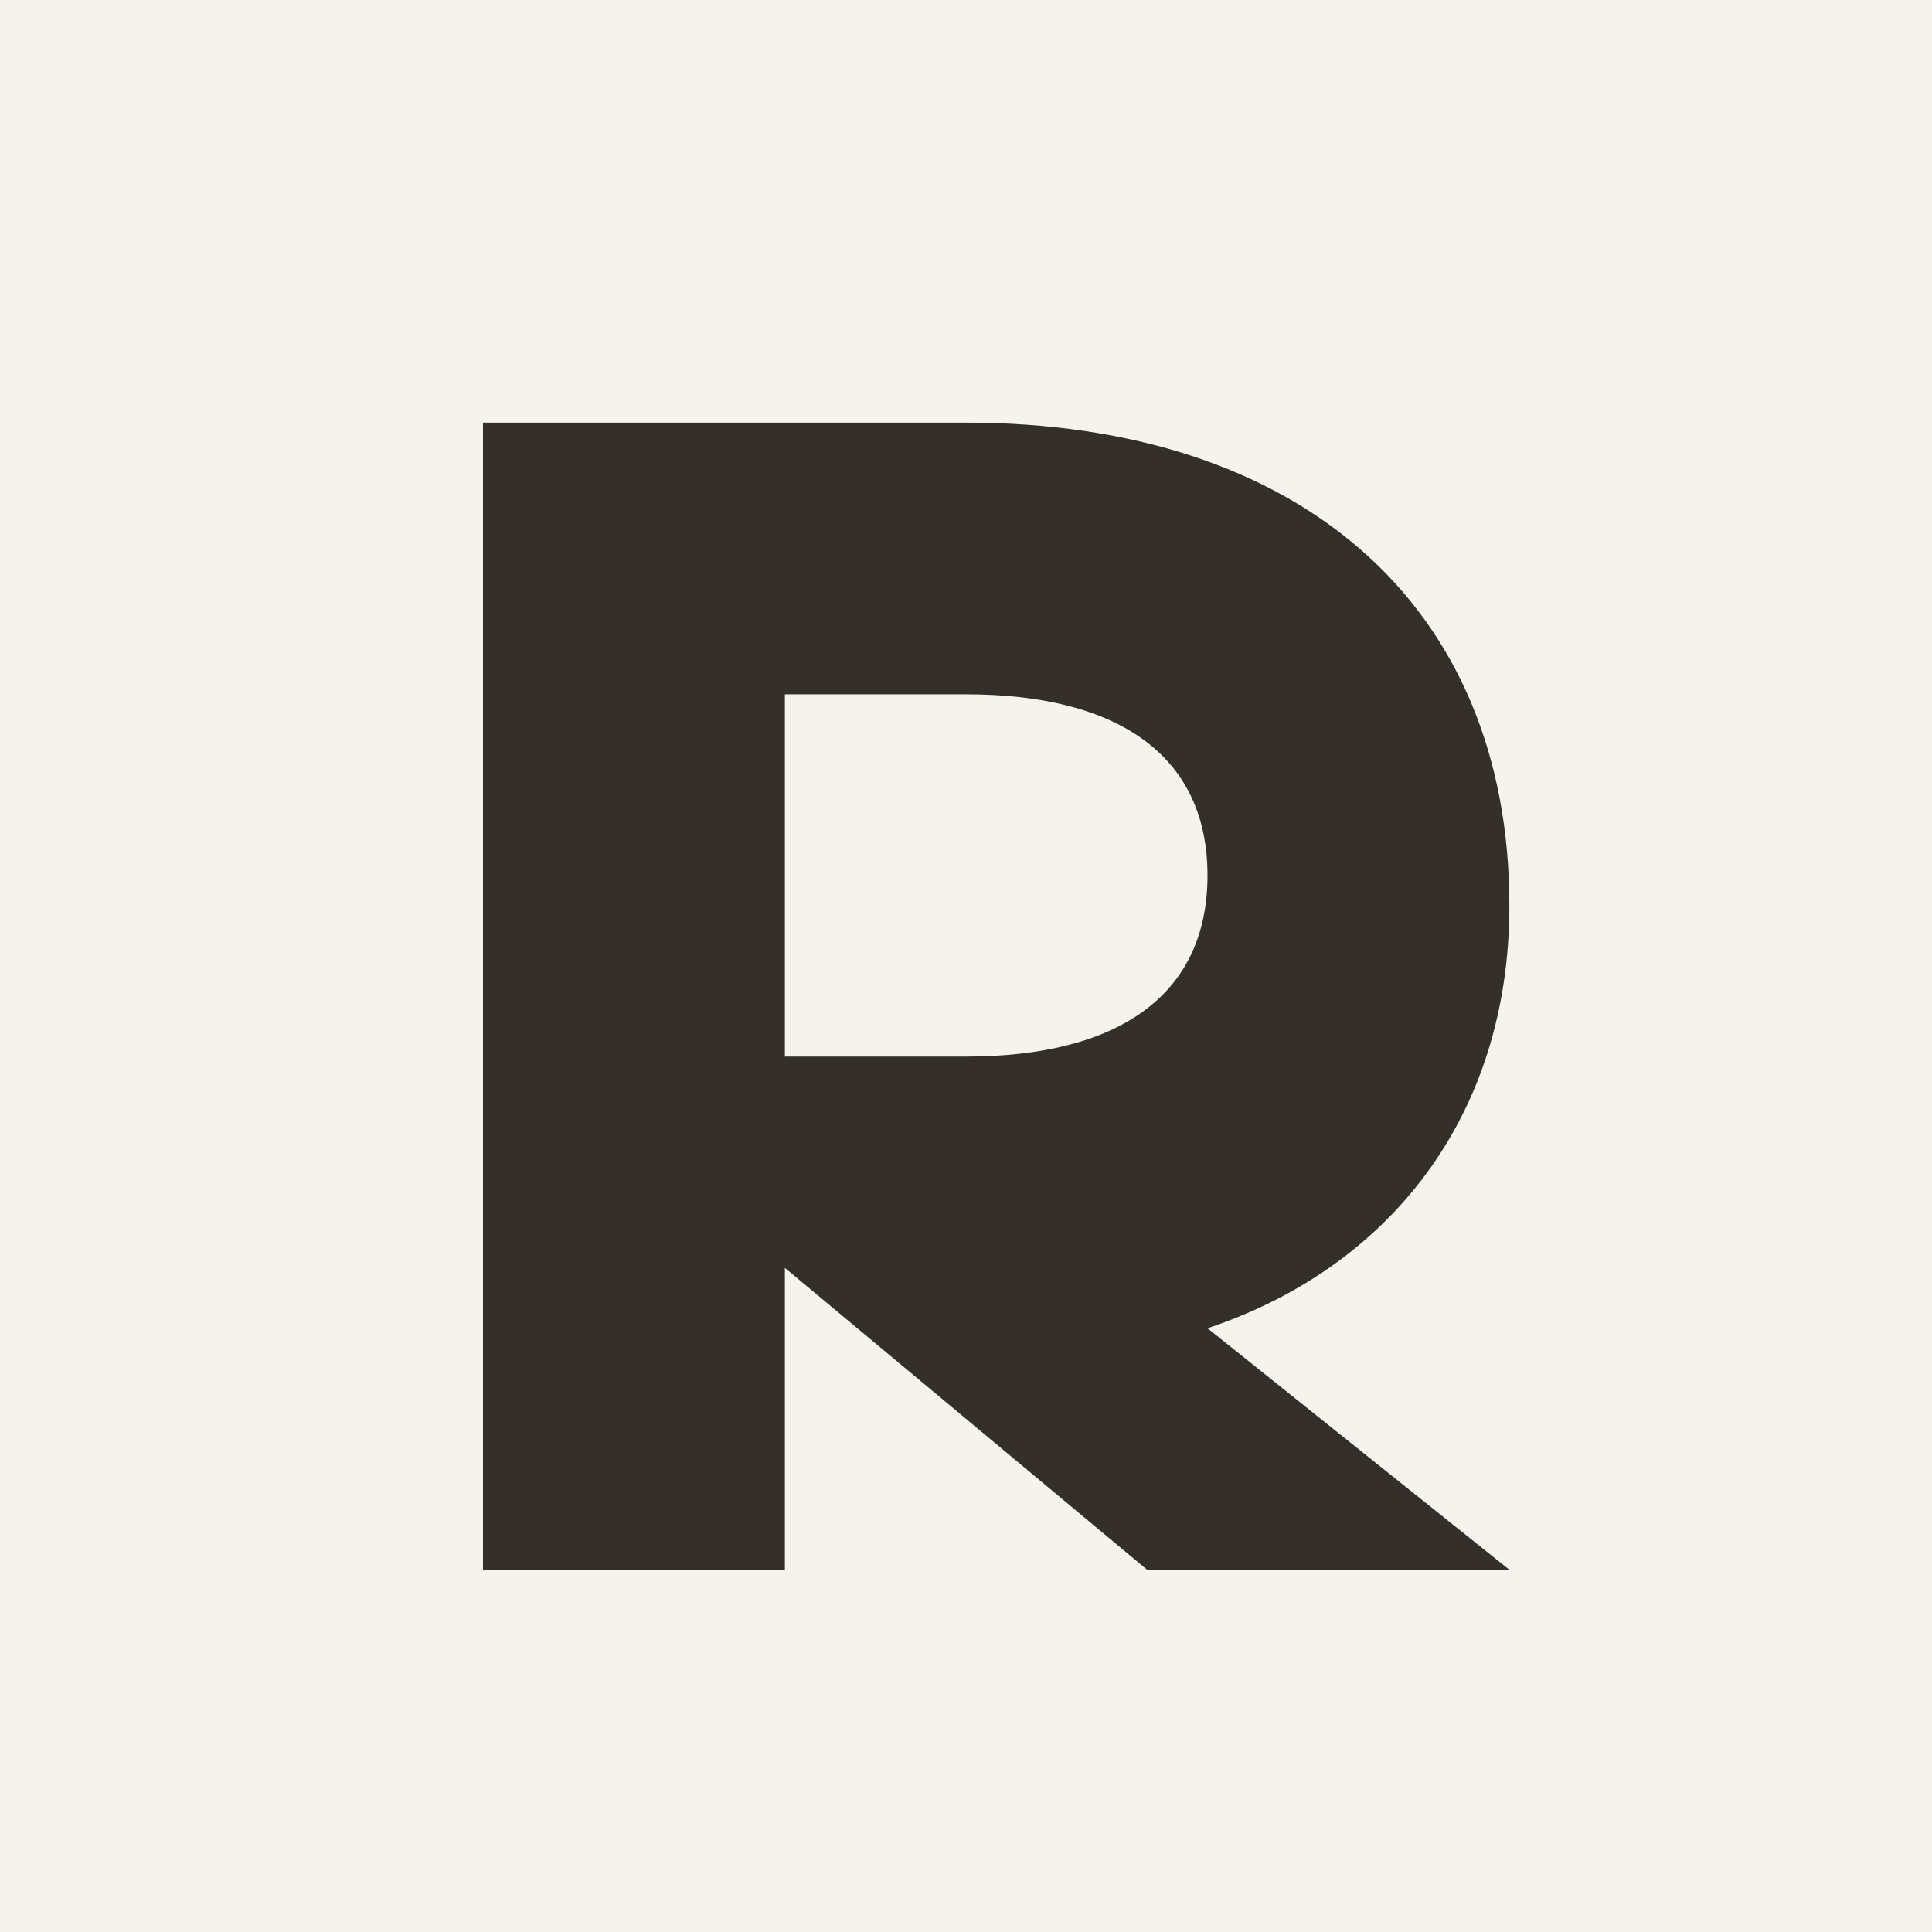
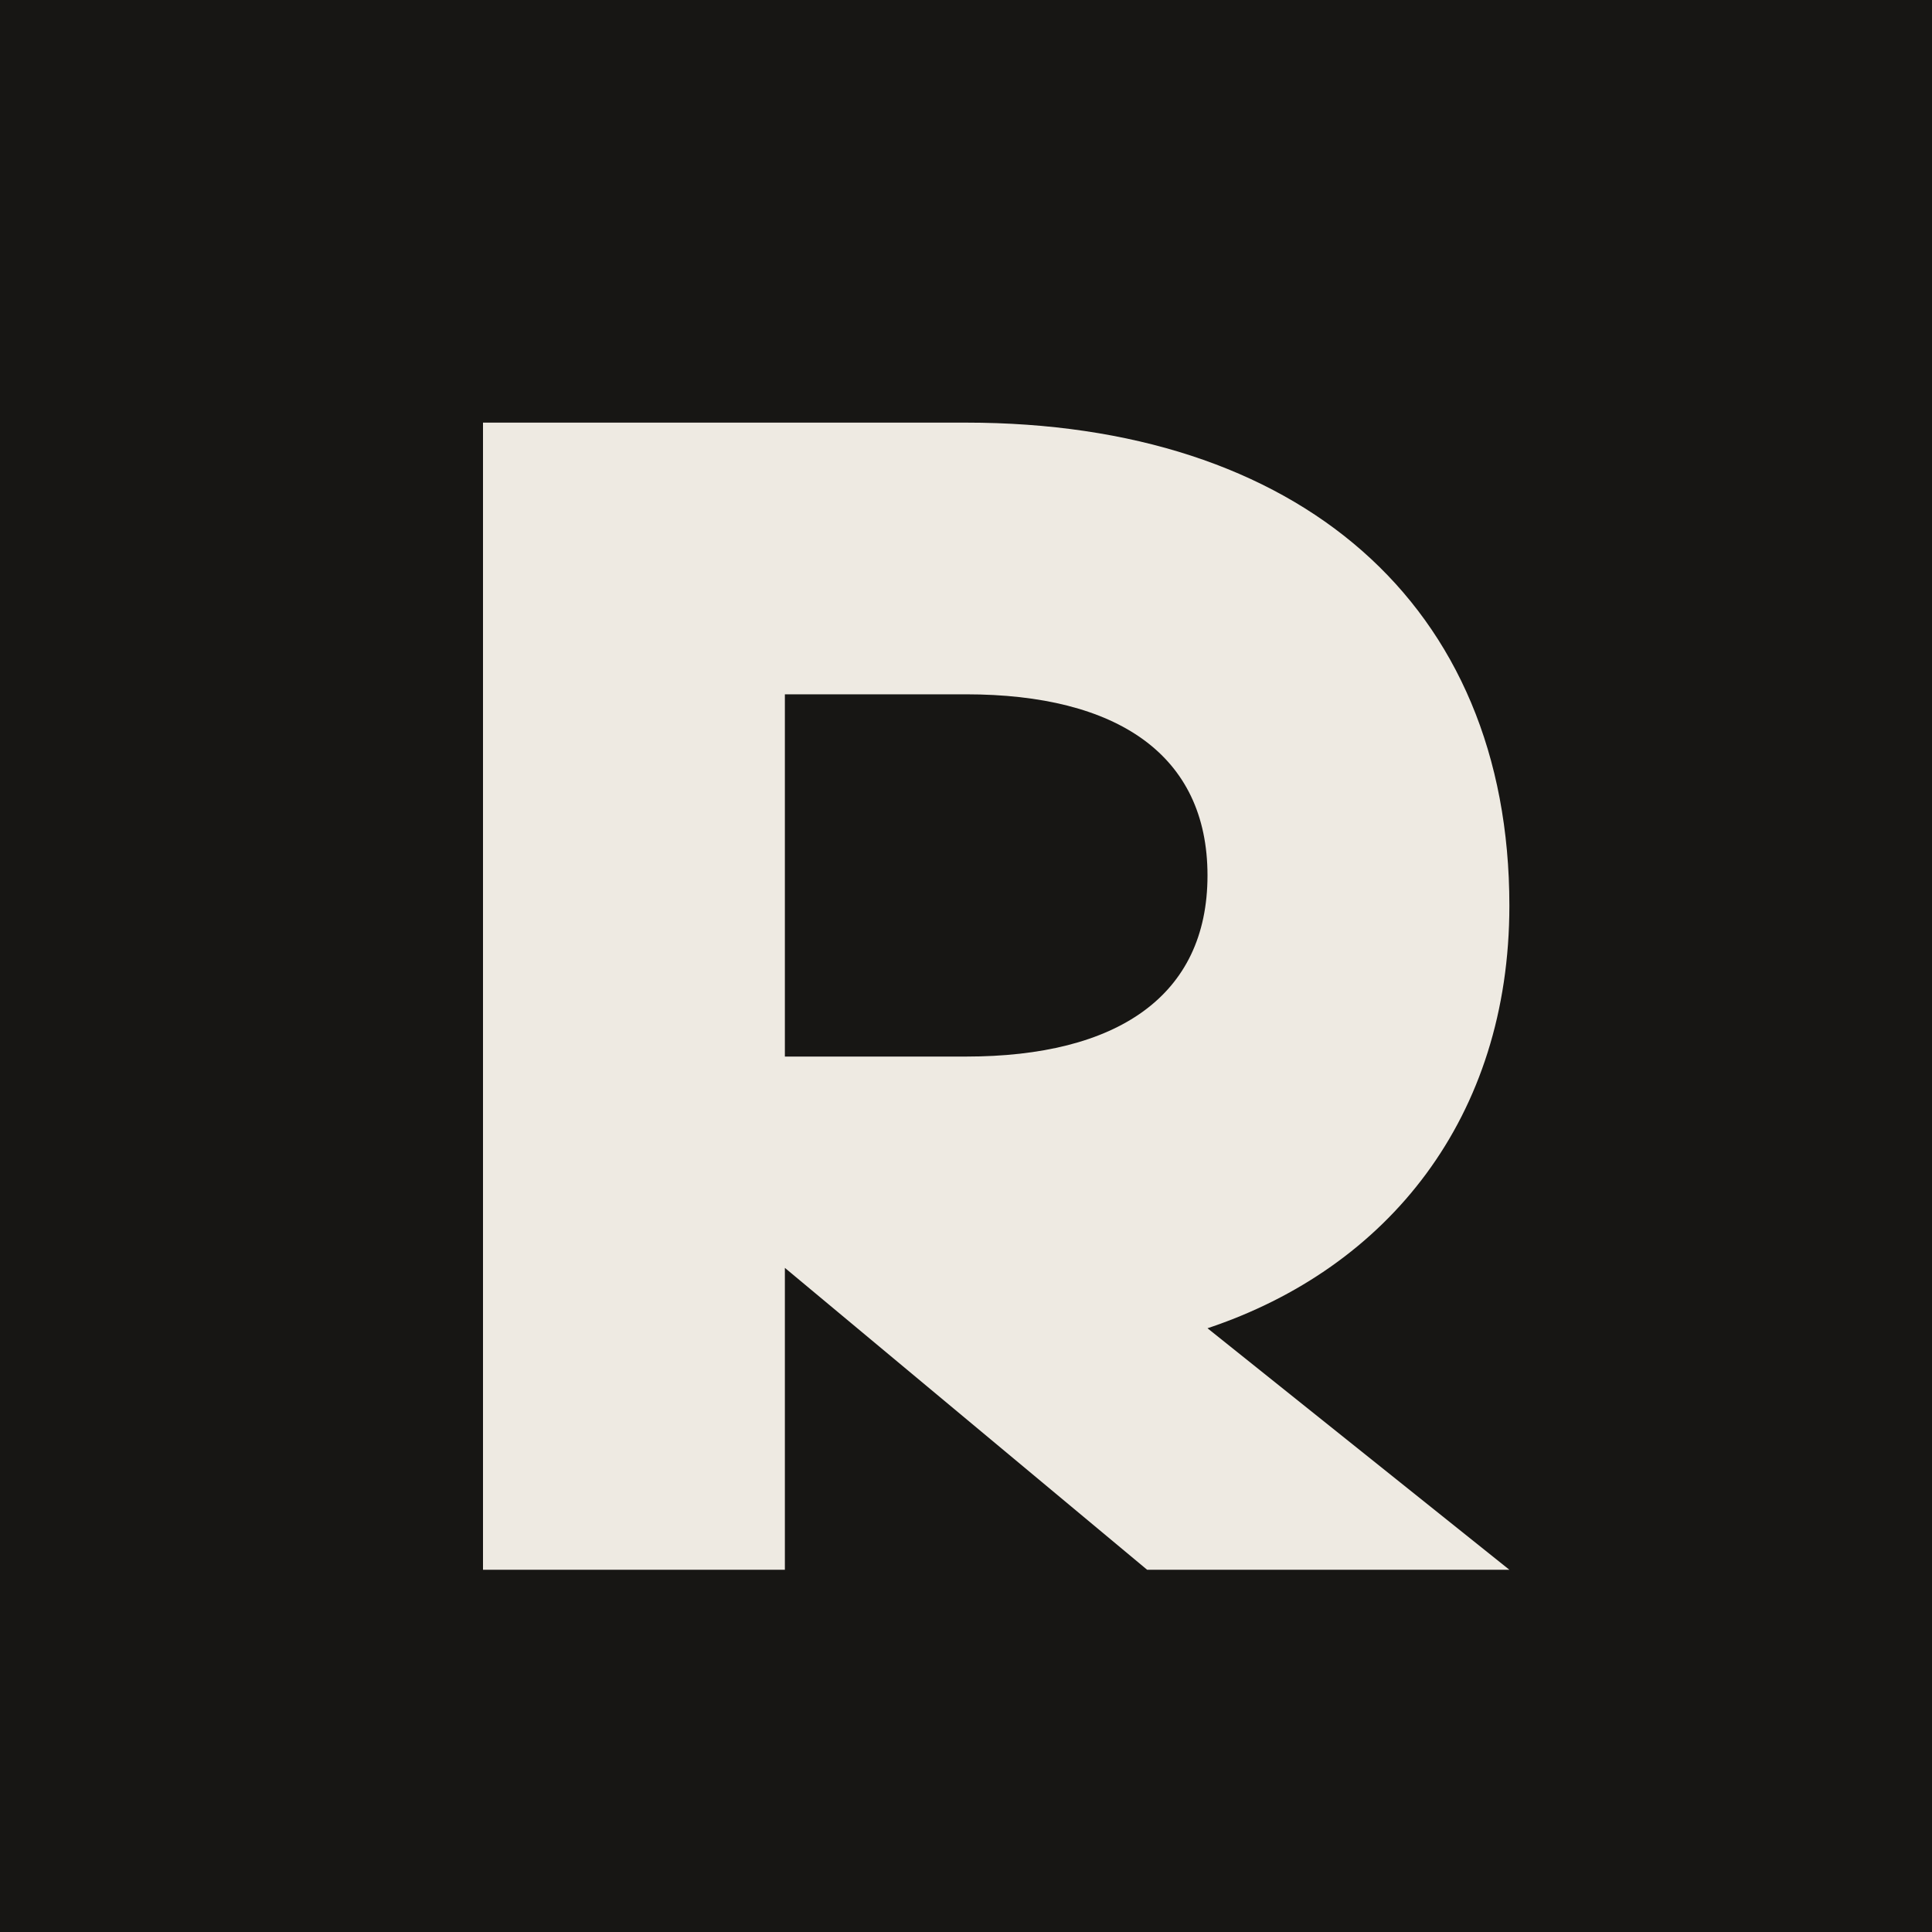
<svg xmlns="http://www.w3.org/2000/svg" viewBox="0 0 64 64">
-   <rect width="64" height="64" fill="#f5f3ed" />
-   <path d="M16 14h16c11 0 18 6 18 16 0 7-4 12-10 14l10 8H38L26 42v10H16V14Zm10 9v12h6c5 0 8-2 8-6s-3-6-8-6h-6Z" fill="#342f2b" />
+   <rect width="64" height="64" fill="#171614" />
+   <path d="M16 14h16c11 0 18 6 18 16 0 7-4 12-10 14l10 8H38L26 42v10H16V14Zm10 9v12h6c5 0 8-2 8-6s-3-6-8-6h-6Z" fill="#eeeae2" />
</svg>
